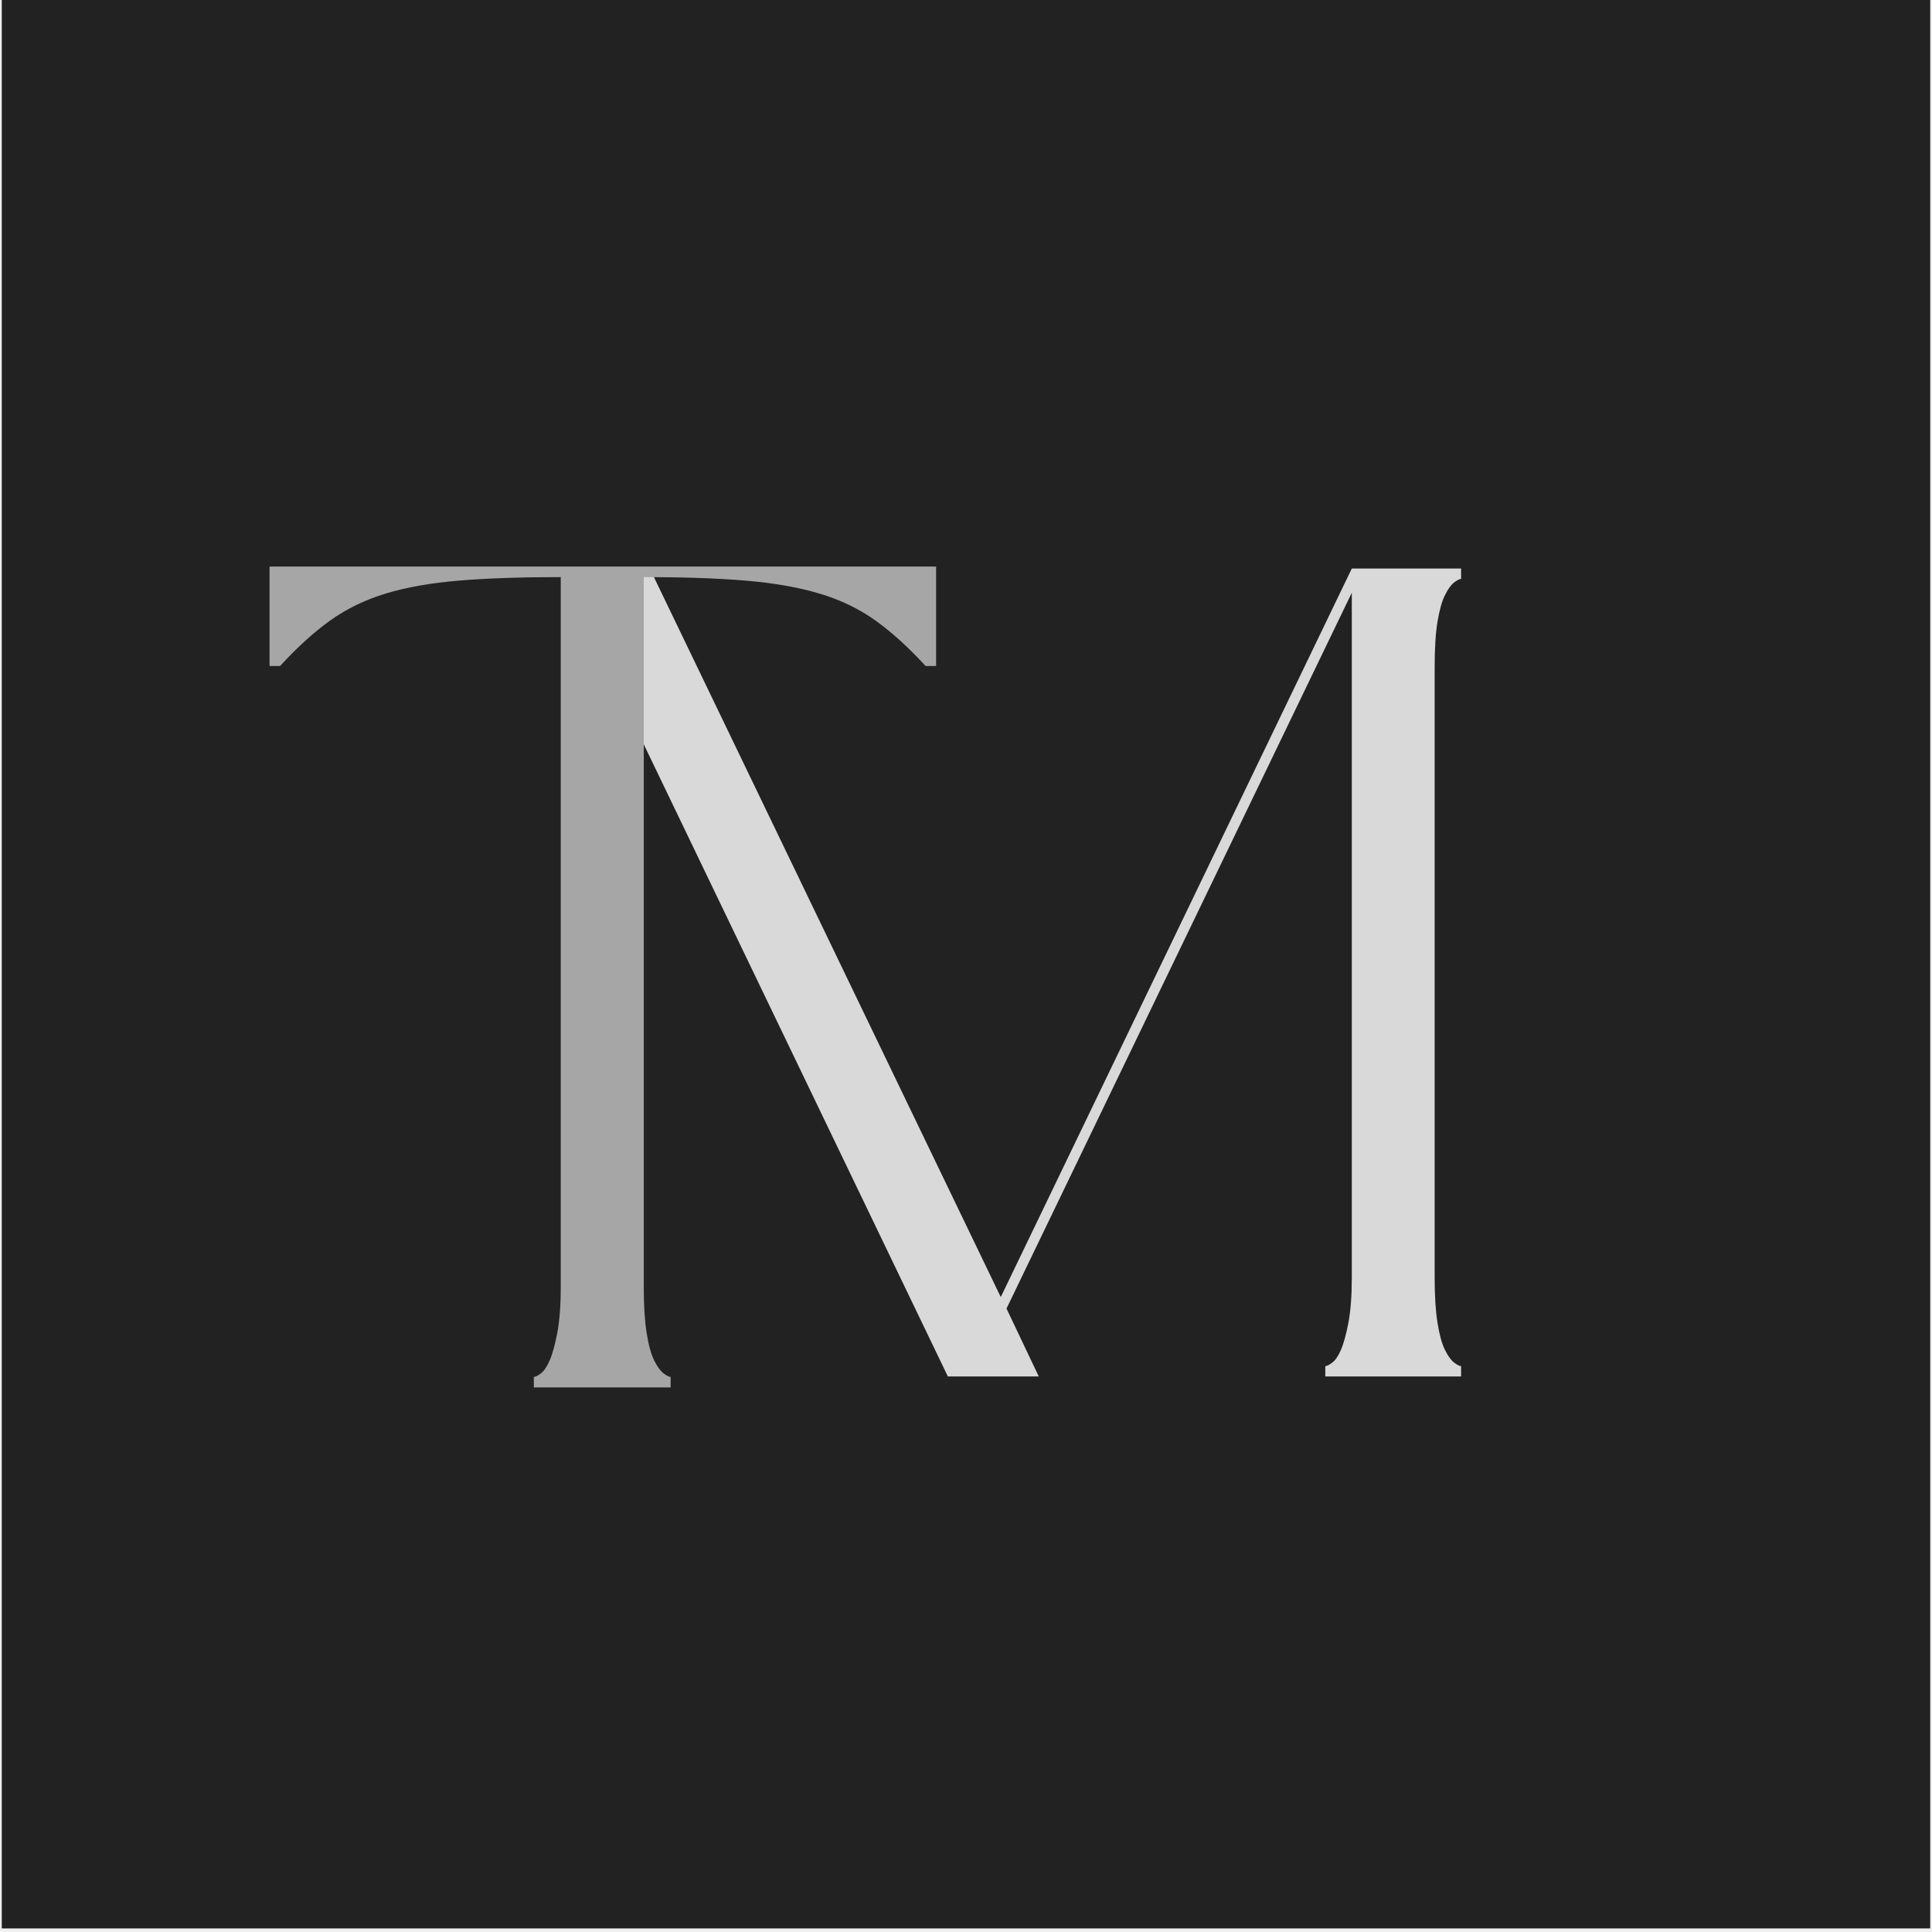
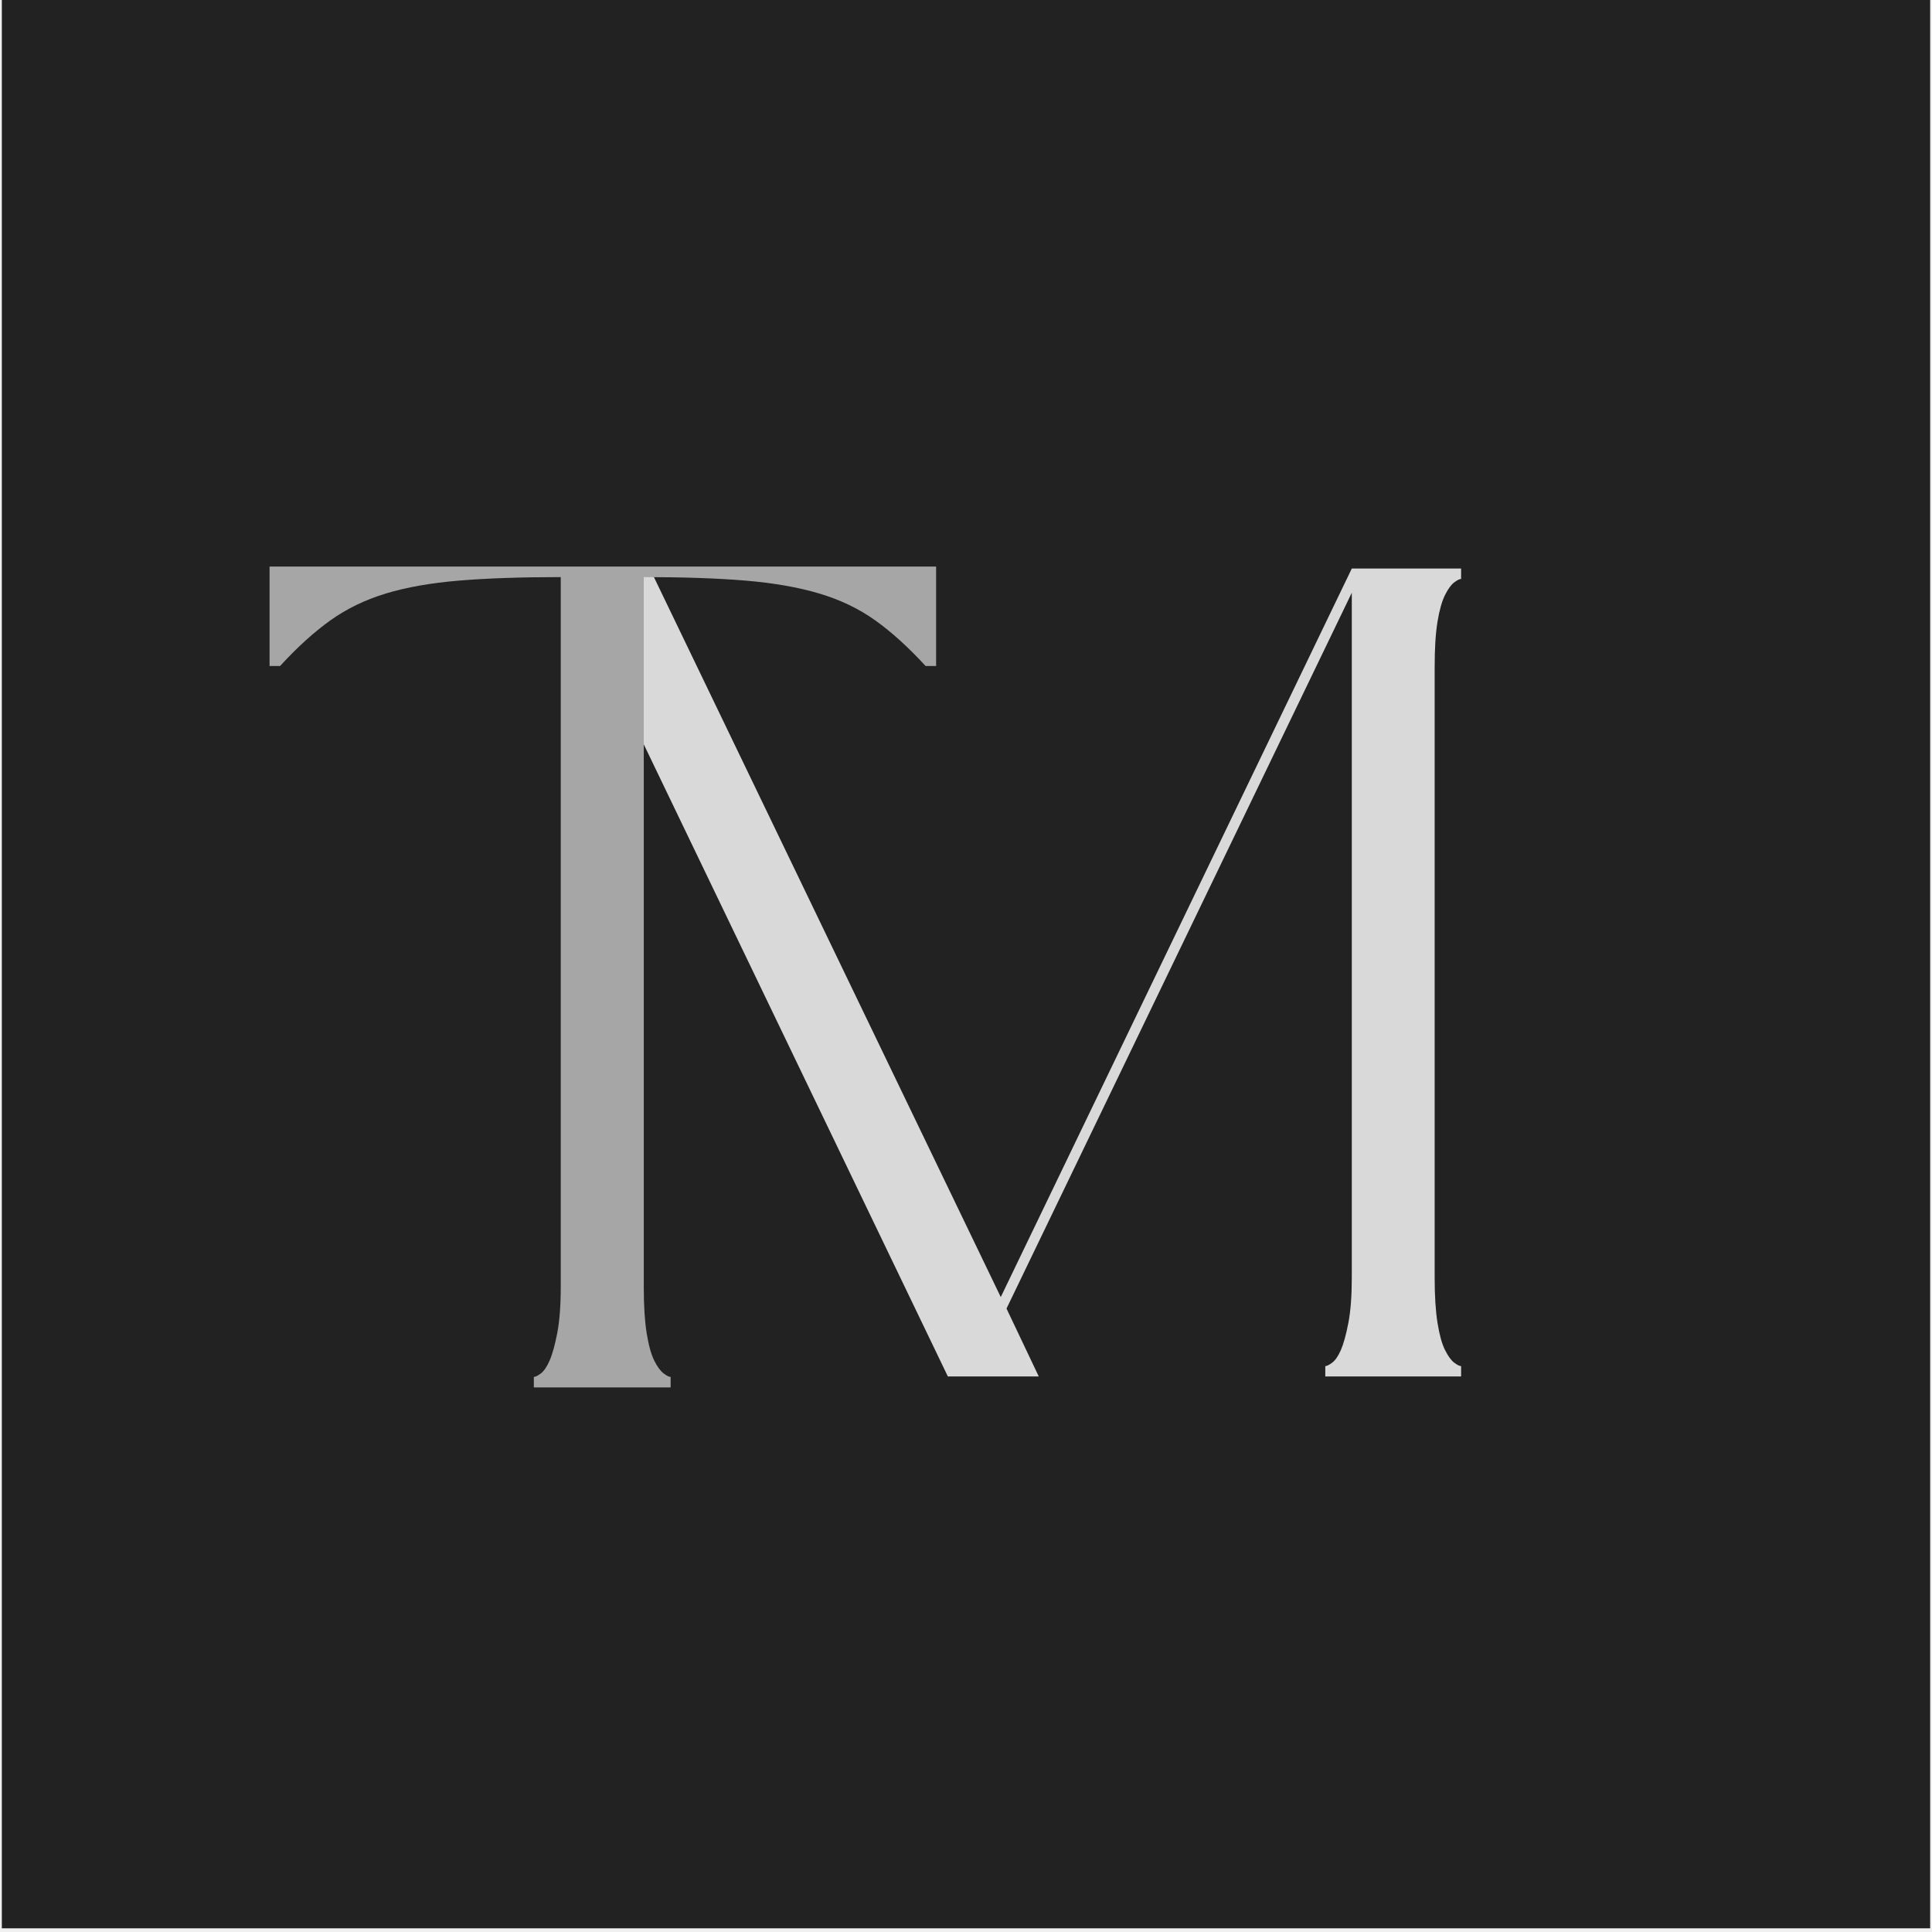
<svg xmlns="http://www.w3.org/2000/svg" viewBox="0 0 525 525" baseProfile="tiny-ps" version="1.2">
-   <path d="M 0.5 0 L 524.5 0 L 524.5 524 L 0.5 524 Z M 0.5 0" />
-   <path fill="#ffffff" d="M 0.5 0 L 524.5 0 L 524.5 524 L 0.5 524 Z M 0.5 0" fill-opacity="1" fill-rule="nonzero" />
  <path fill="#222222" d="M 0.5 0 L 524.5 0 L 524.5 524 L 0.5 524 Z M 0.5 0" fill-opacity="1" fill-rule="nonzero" />
  <path d="M 254.562 -219.547 L 254.562 -216.719 C 254.145 -216.719 253.52 -216.406 252.688 -215.781 C 251.852 -215.156 251.02 -214.008 250.188 -212.344 C 249.352 -210.676 248.676 -208.281 248.156 -205.156 C 247.633 -202.031 247.375 -197.859 247.375 -192.641 L 247.375 -26.891 C 247.375 -21.891 247.633 -17.77 248.156 -14.531 C 248.676 -11.301 249.352 -8.852 250.188 -7.188 C 251.02 -5.52 251.852 -4.375 252.688 -3.75 C 253.52 -3.125 254.145 -2.812 254.562 -2.812 L 254.562 0 L 217.656 0 L 217.656 -2.812 C 218.07 -2.812 218.695 -3.125 219.531 -3.75 C 220.375 -4.375 221.16 -5.52 221.891 -7.188 C 222.617 -8.852 223.297 -11.301 223.922 -14.531 C 224.547 -17.77 224.859 -21.891 224.859 -26.891 L 224.859 -212.969 L 131.031 -18.453 L 139.797 0 L 115.094 0 L 24.078 -189.203 L 24.078 -51.281 C 24.078 -43.988 24.492 -37.367 25.328 -31.422 C 26.16 -25.484 27.148 -20.375 28.297 -16.094 C 29.441 -11.82 30.691 -8.539 32.047 -6.25 C 33.41 -3.957 34.719 -2.812 35.969 -2.812 L 35.969 0 L 9.375 0 L 9.375 -2.812 C 10.633 -2.812 11.941 -3.957 13.297 -6.25 C 14.648 -8.539 15.898 -11.82 17.047 -16.094 C 18.191 -20.375 19.18 -25.484 20.016 -31.422 C 20.848 -37.367 21.266 -43.988 21.266 -51.281 L 21.266 -194.828 L 9.375 -219.547 L 34.094 -219.547 L 129.469 -21.578 L 224.859 -219.547 Z M 254.562 -219.547" fill="#d9d9d9" fill-opacity="1" transform="translate(142.4778, 374.0393)" />
  <path d="M 190.656 -196.047 L 187.797 -196.047 C 183.129 -201.129 178.57 -205.258 174.125 -208.438 C 169.676 -211.613 164.594 -214.051 158.875 -215.75 C 153.156 -217.445 146.484 -218.613 138.859 -219.25 C 131.234 -219.883 122.02 -220.203 111.219 -220.203 L 111.219 -27.328 C 111.219 -22.242 111.477 -18.055 112 -14.766 C 112.531 -11.484 113.219 -8.992 114.062 -7.297 C 114.914 -5.609 115.766 -4.445 116.609 -3.812 C 117.461 -3.176 118.098 -2.859 118.516 -2.859 L 118.516 0 L 81.344 0 L 81.344 -2.859 C 81.77 -2.859 82.406 -3.176 83.25 -3.812 C 84.094 -4.445 84.883 -5.609 85.625 -7.297 C 86.375 -8.992 87.066 -11.484 87.703 -14.766 C 88.336 -18.055 88.656 -22.242 88.656 -27.328 L 88.656 -220.203 C 77.852 -220.203 68.633 -219.883 61 -219.25 C 53.375 -218.613 46.754 -217.445 41.141 -215.75 C 35.535 -214.051 30.504 -211.613 26.047 -208.438 C 21.598 -205.258 17.047 -201.129 12.391 -196.047 L 9.531 -196.047 L 9.531 -223.062 L 190.656 -223.062 Z M 190.656 -196.047" fill="#a6a6a6" fill-opacity="1" transform="translate(63.72098, 377.0224)" />
</svg>
